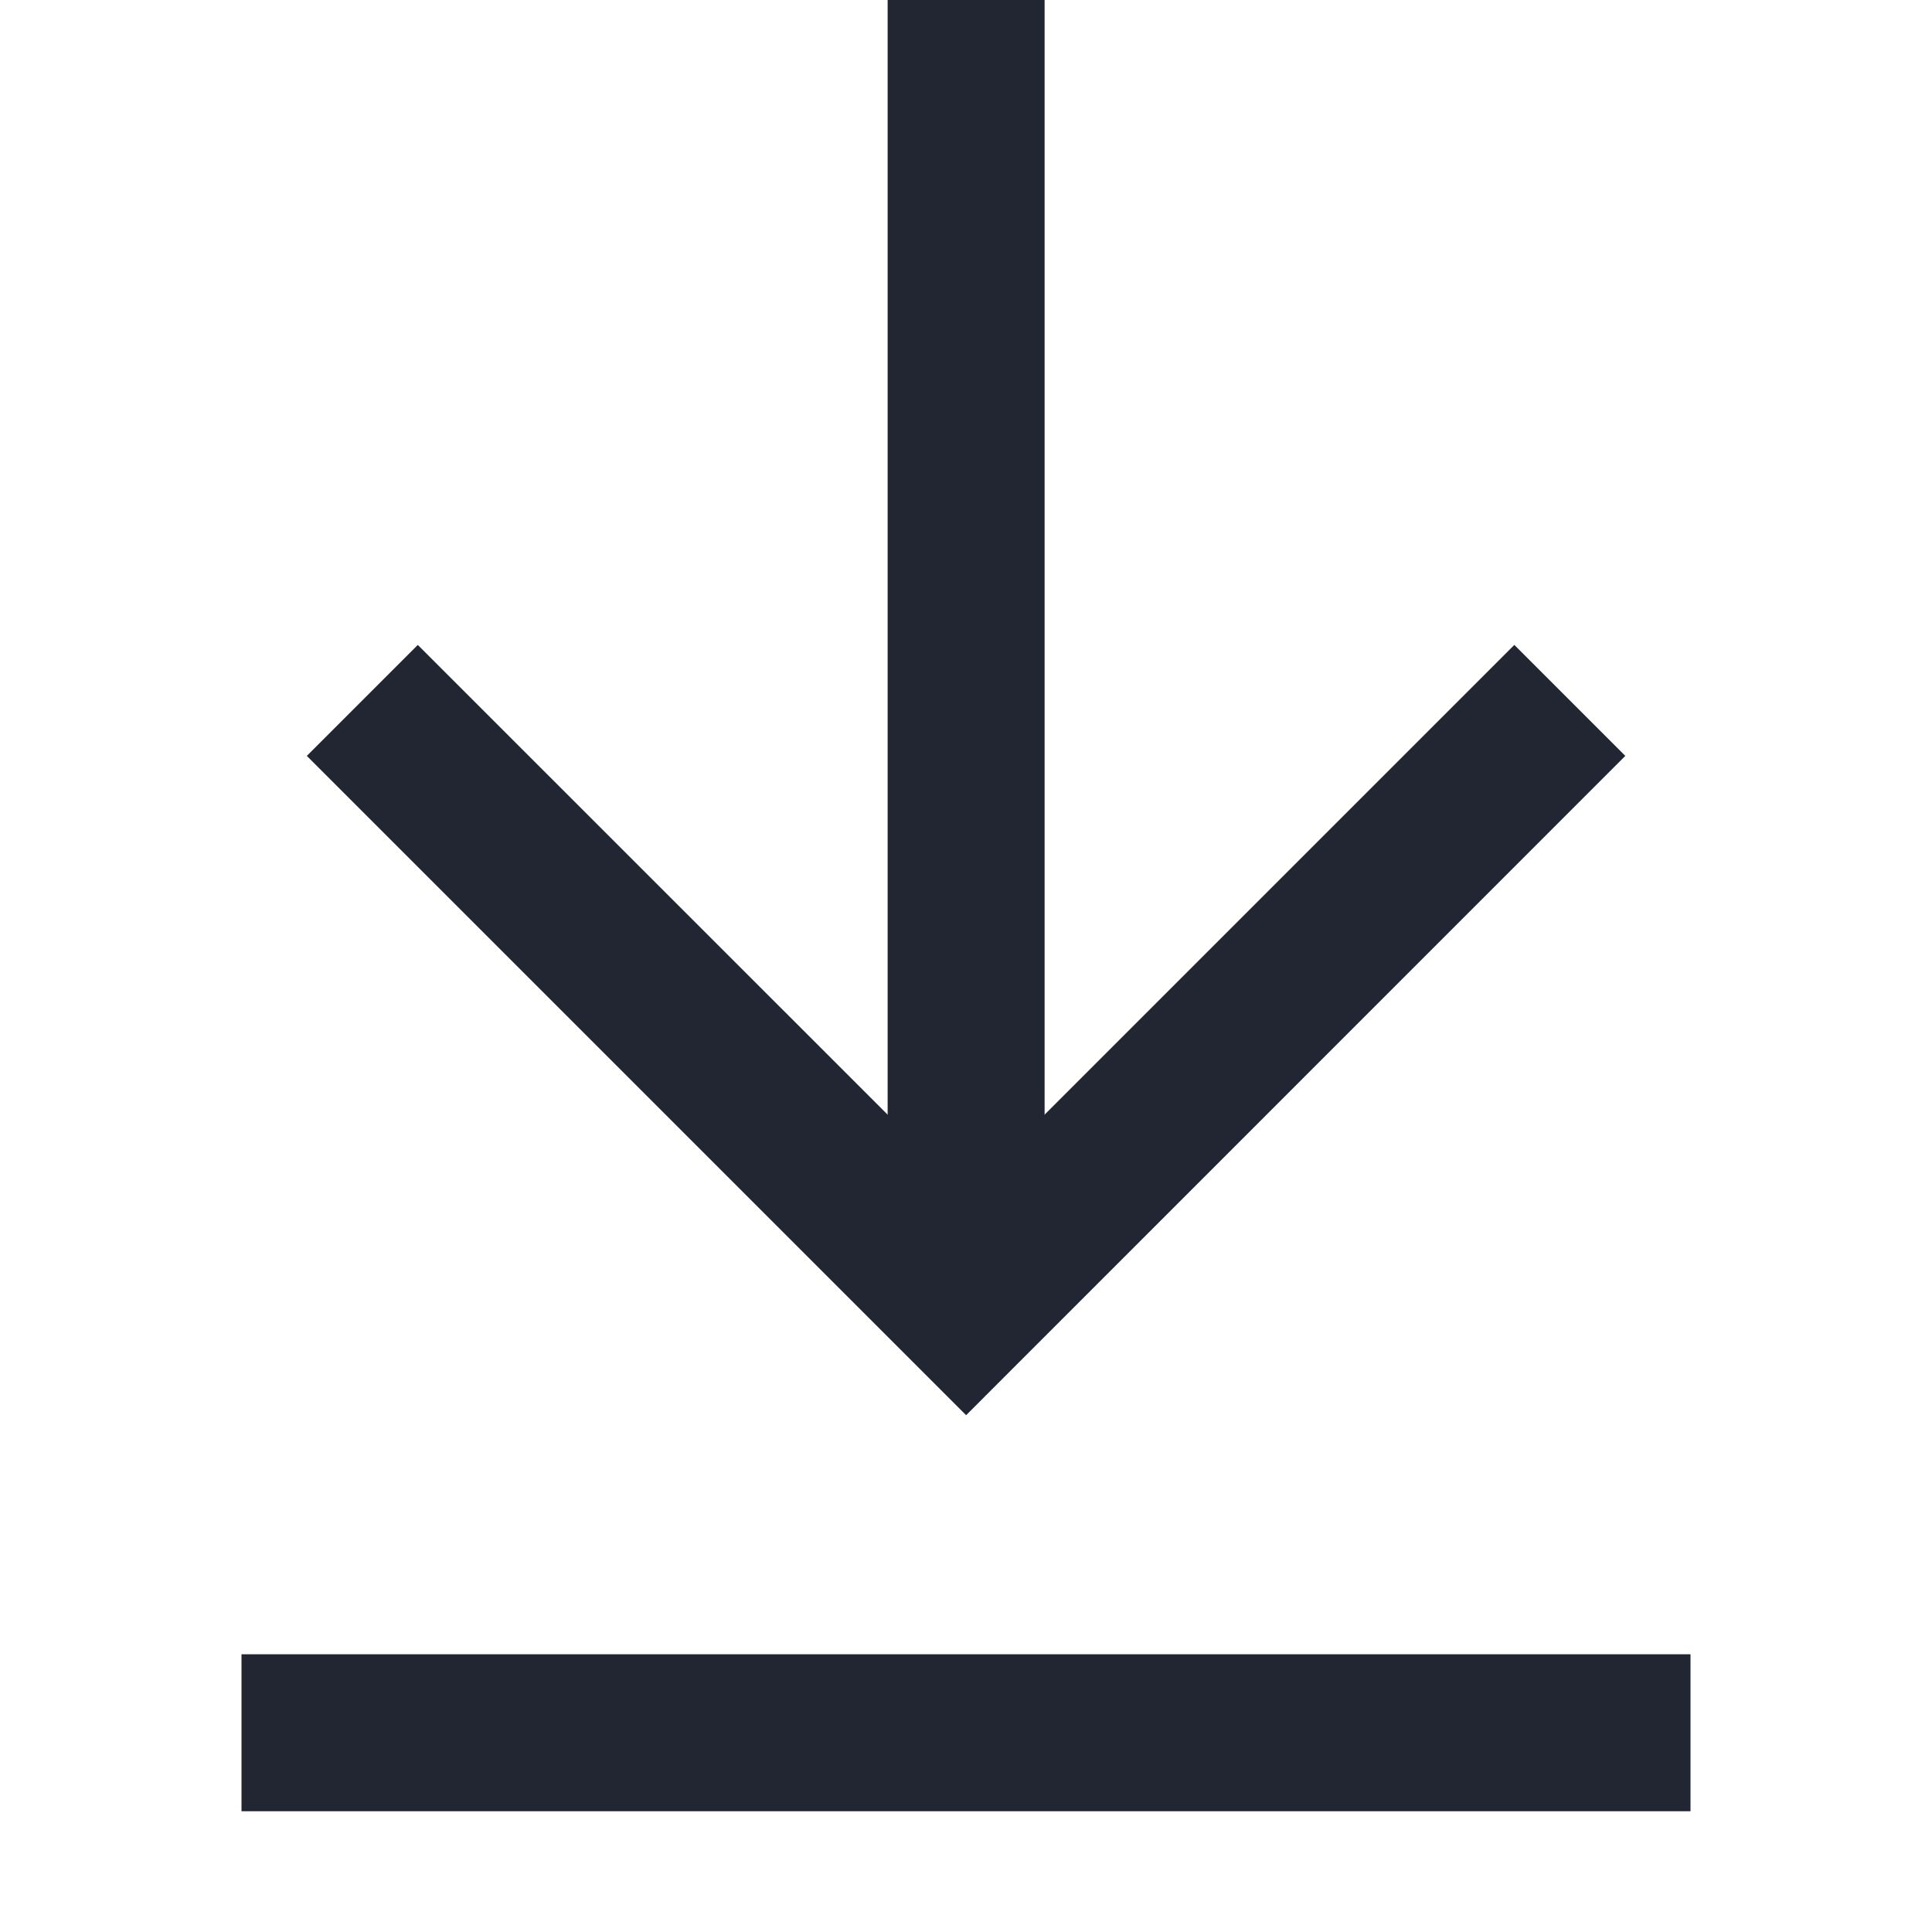
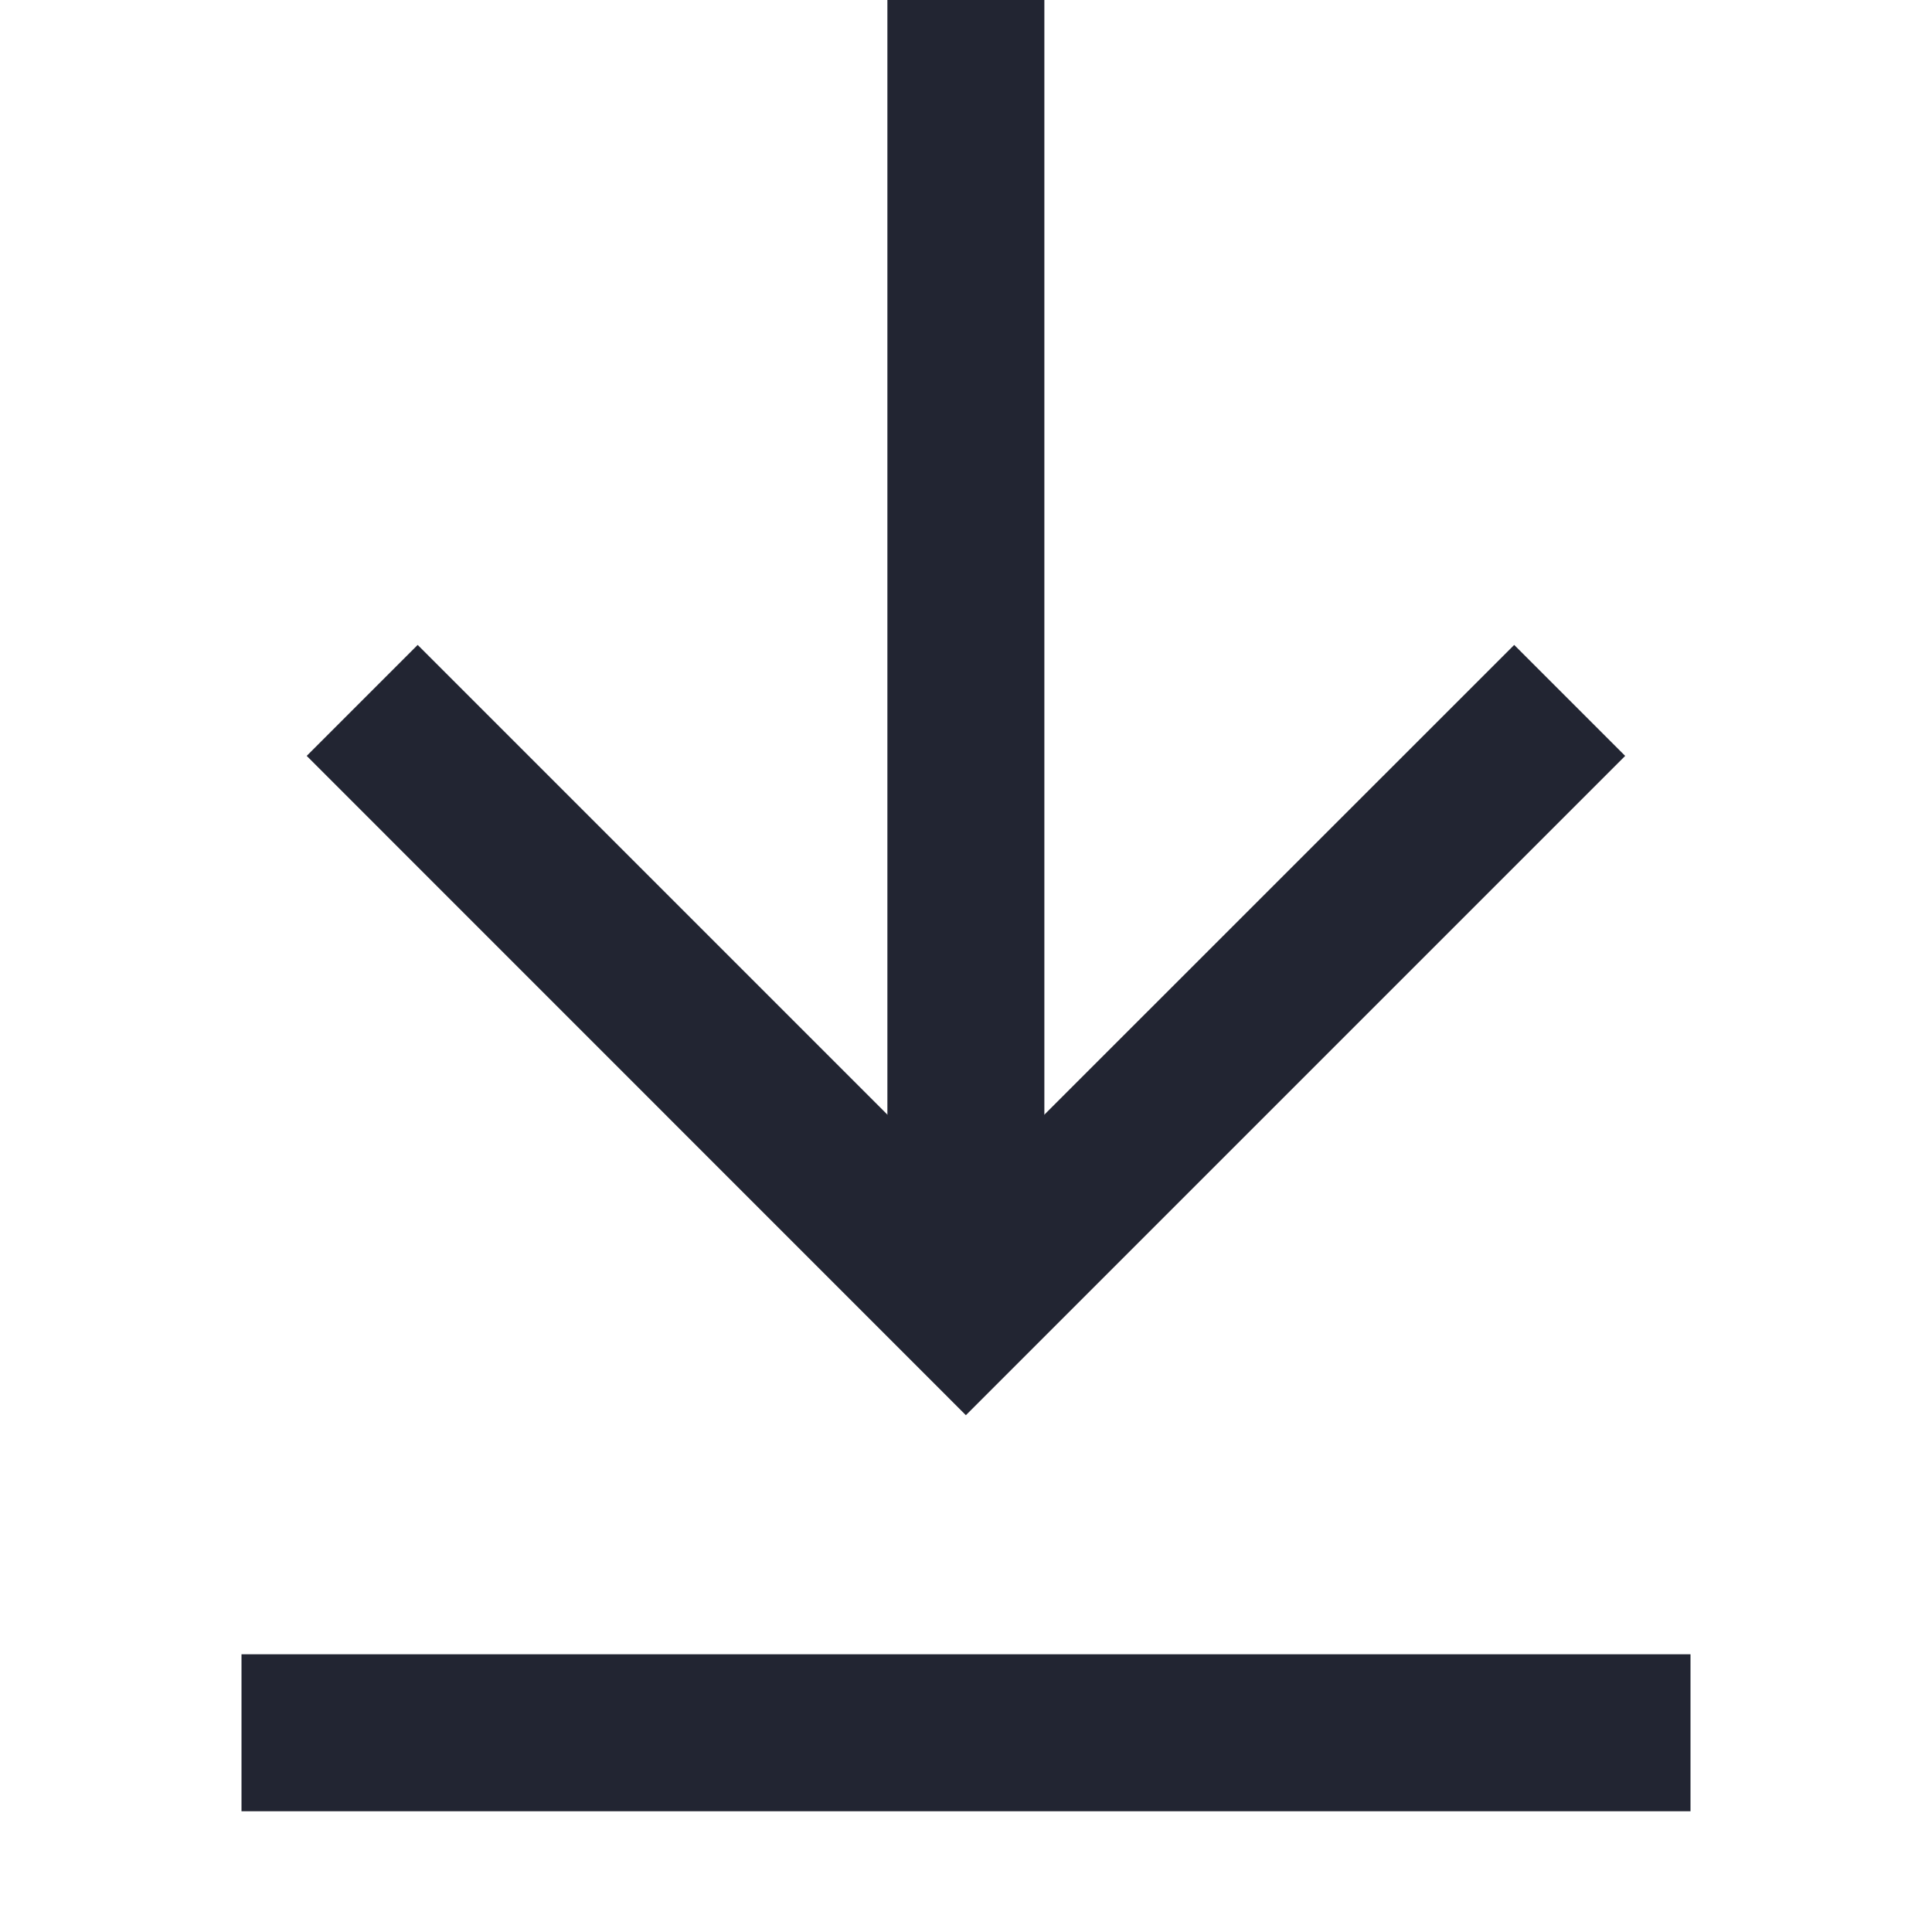
<svg xmlns="http://www.w3.org/2000/svg" width="16" height="16" viewBox="0 0 16 16" fill="none">
-   <path fill-rule="evenodd" clip-rule="evenodd" d="M2.541 6.26L3.46 5.341L8.001 9.881L12.541 5.341L13.46 6.26L8.001 11.72L2.541 6.26Z" fill="#222532" />
-   <path fill-rule="evenodd" clip-rule="evenodd" d="M8.651 1.70474e-07L8.651 11L7.351 11L7.351 0L8.651 1.70474e-07Z" fill="#222532" />
-   <path d="M14 15L2 15L2 13.7L14 13.7L14 15Z" fill="#222532" />
+   <path fill-rule="evenodd" clip-rule="evenodd" d="M13.459 6.26L12.54 5.341L7.999 9.881L3.459 5.341L2.54 6.26L7.999 11.72L13.459 6.26Z" fill="#222532" />
+   <path fill-rule="evenodd" clip-rule="evenodd" d="M7.349 5.68248e-08L7.349 11L8.649 11L8.649 0L7.349 5.68248e-08Z" fill="#222532" />
+   <path d="M2 15H14V13.7H2V15Z" fill="#222532" />
</svg>
